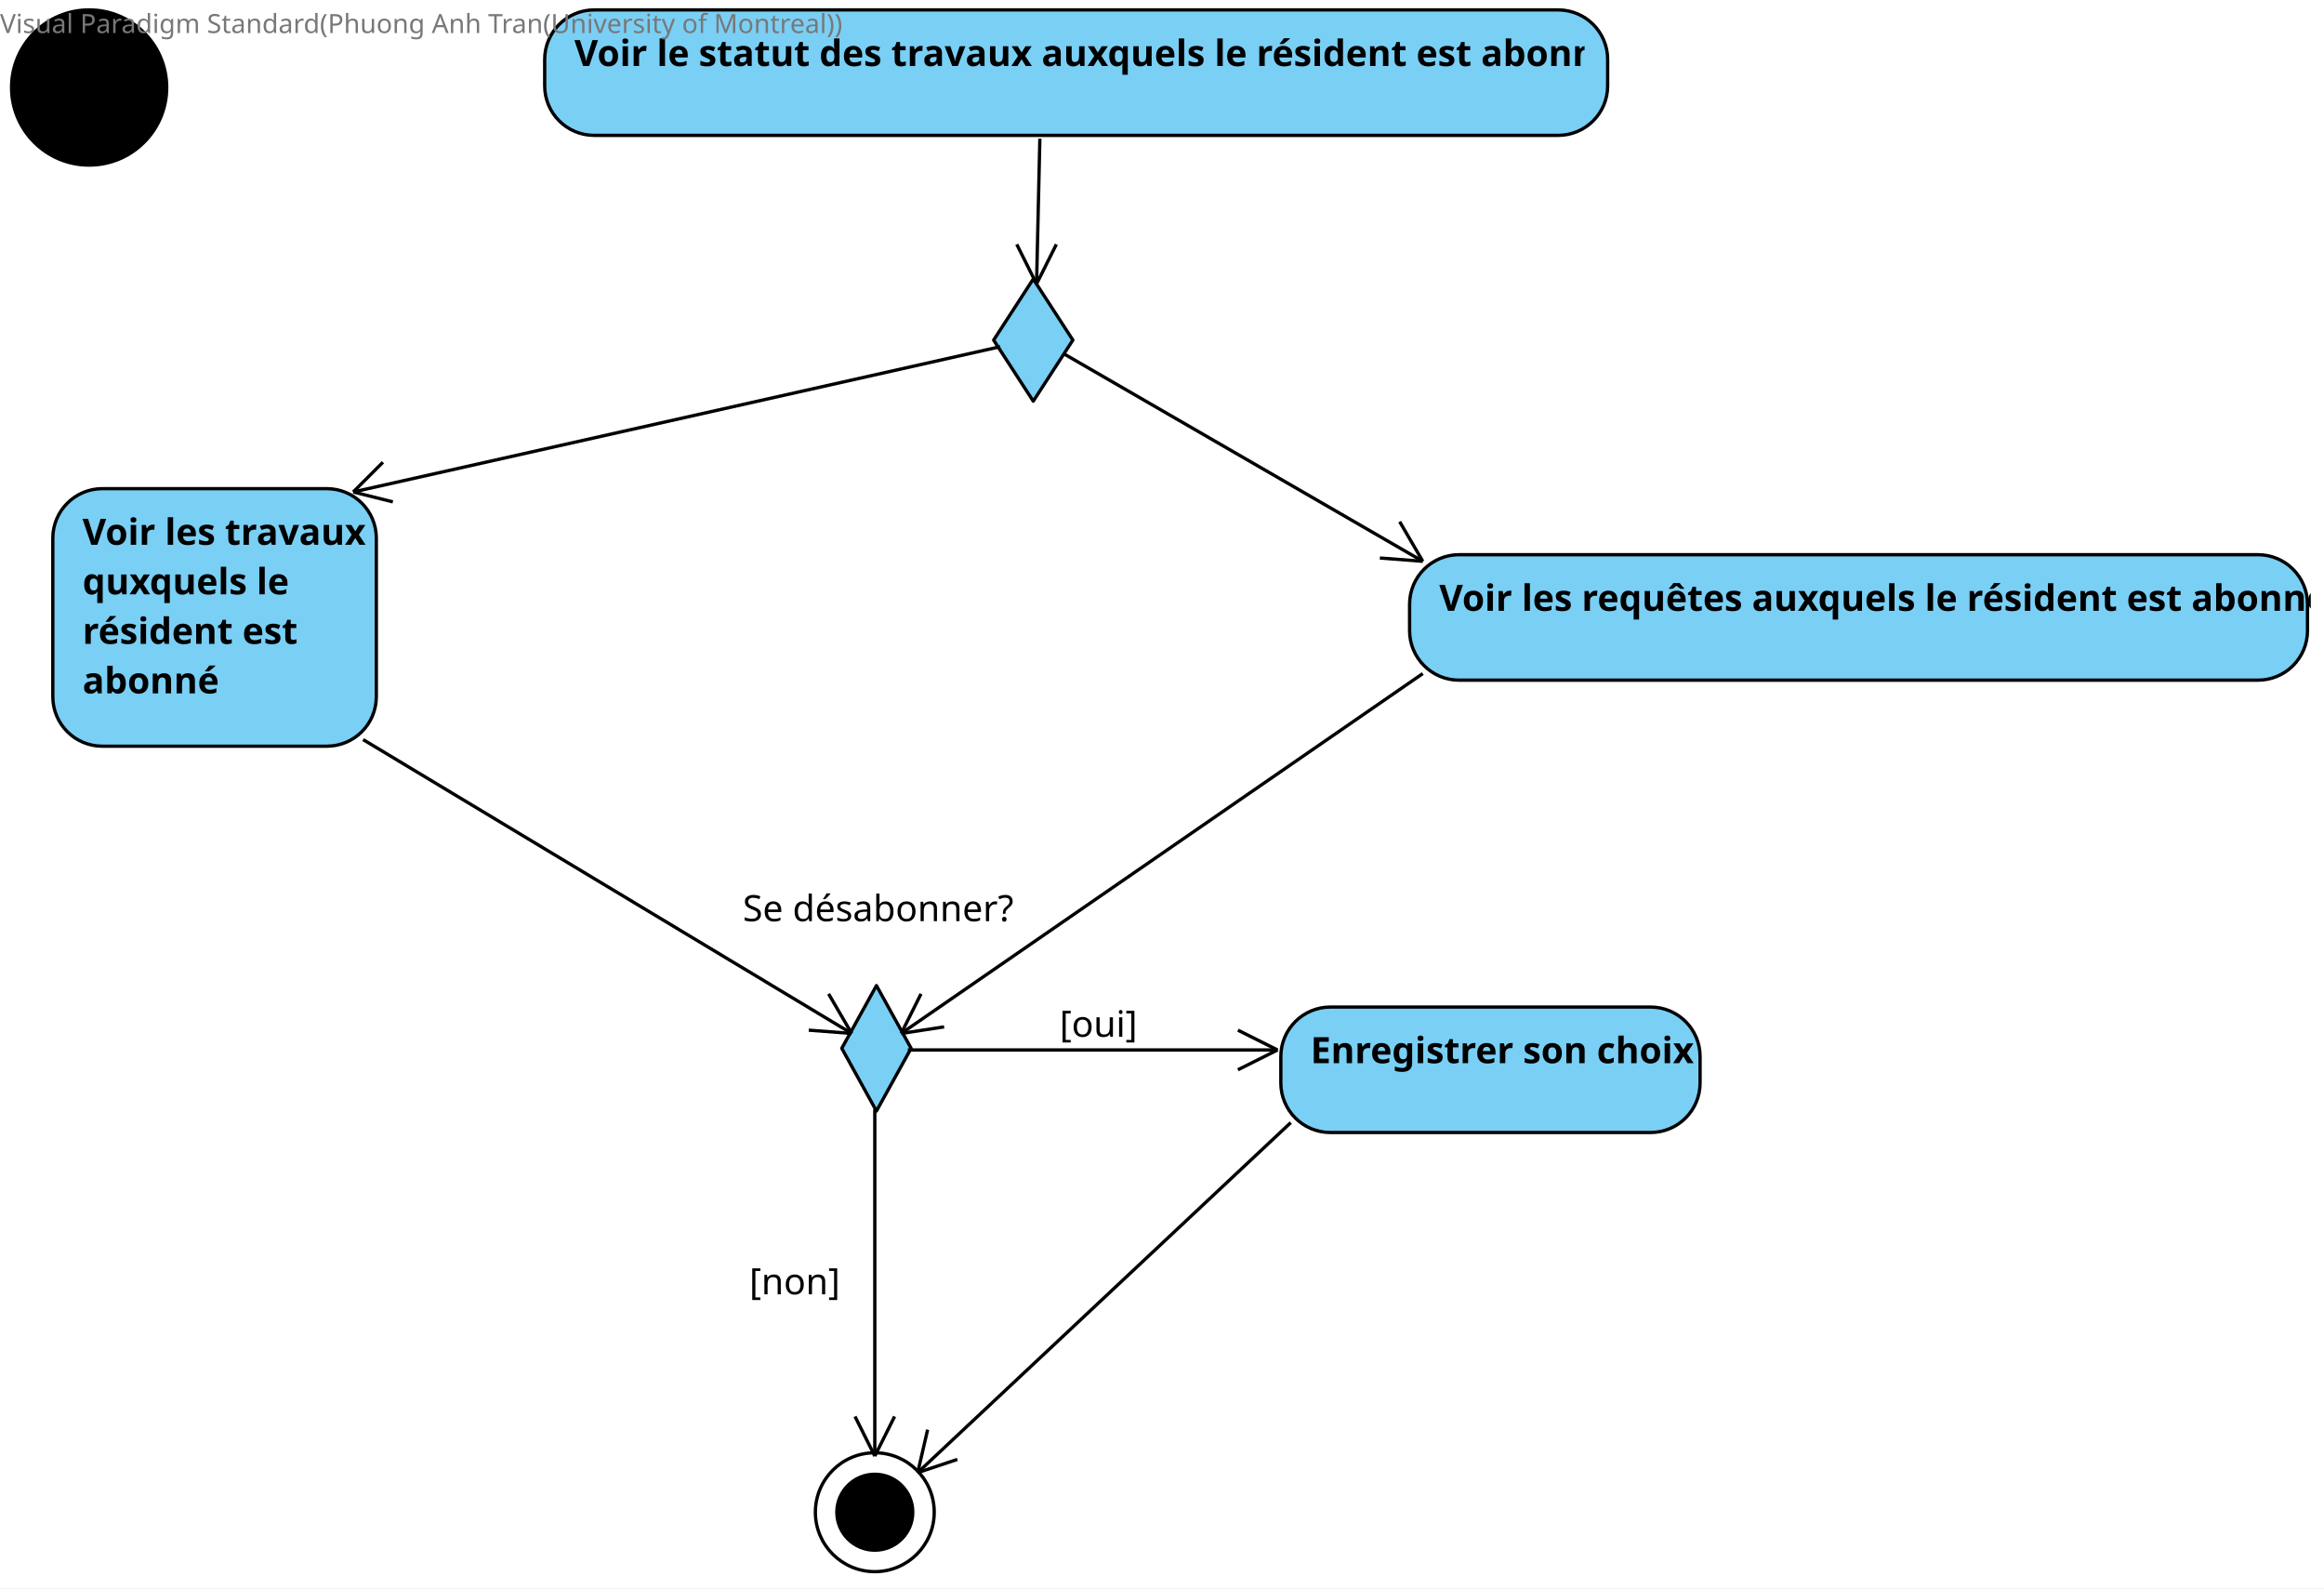
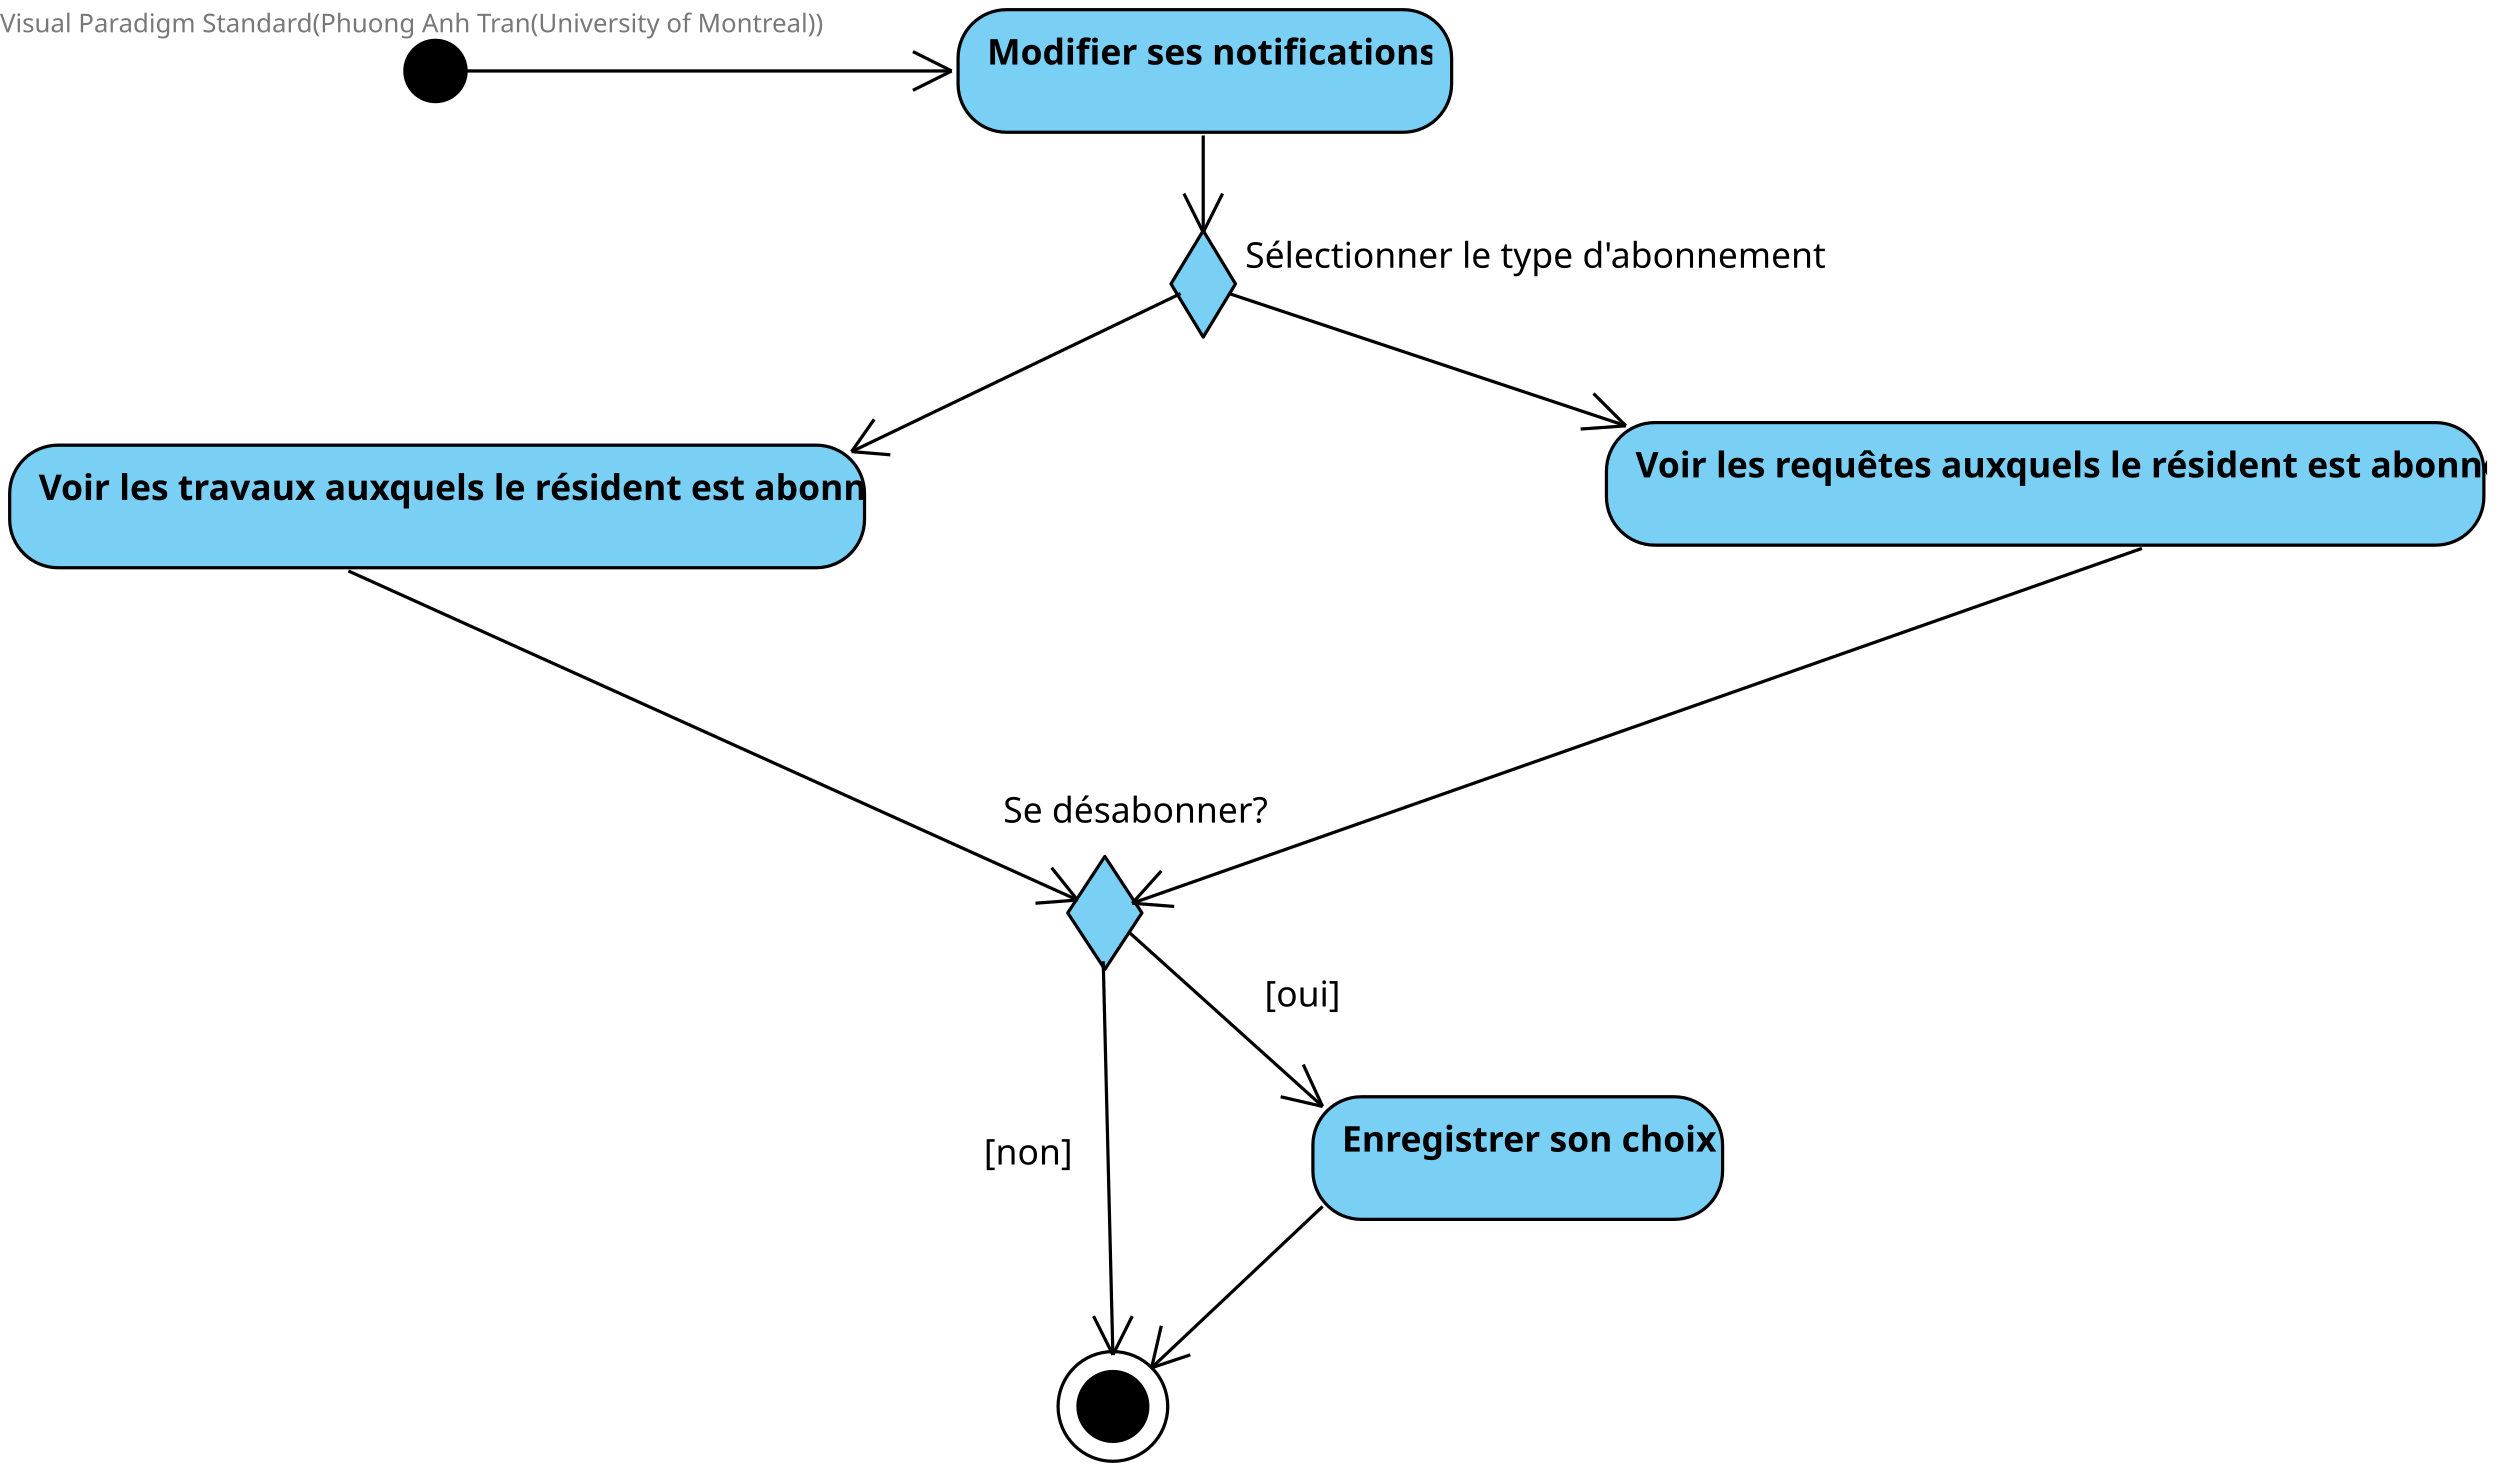
- <svg xmlns="http://www.w3.org/2000/svg" fill-opacity="0" color-rendering="auto" color-interpolation="auto" text-rendering="auto" stroke="rgb(0,0,0)" stroke-linecap="square" width="704" stroke-miterlimit="10" shape-rendering="auto" stroke-opacity="0" fill="rgb(0,0,0)" stroke-dasharray="none" font-weight="normal" stroke-width="1" height="481" font-family="'Dialog'" font-style="normal" stroke-linejoin="miter" font-size="12px" stroke-dashoffset="0" image-rendering="auto">
+ <svg xmlns="http://www.w3.org/2000/svg" fill-opacity="0" color-rendering="auto" color-interpolation="auto" text-rendering="auto" stroke="rgb(0,0,0)" stroke-linecap="square" width="775" stroke-miterlimit="10" shape-rendering="auto" stroke-opacity="0" fill="rgb(0,0,0)" stroke-dasharray="none" font-weight="normal" stroke-width="1" height="460" font-family="'Dialog'" font-style="normal" stroke-linejoin="miter" font-size="12px" stroke-dashoffset="0" image-rendering="auto">
  <defs id="genericDefs" />
  <g>
    <defs id="defs1">
      <clipPath clipPathUnits="userSpaceOnUse" id="clipPath1">
-         <path d="M-7 -7 L61 -7 L61 60 L-7 60 L-7 -7 Z" />
+         <path d="M-7 -7 L51 -7 L51 31 L-7 31 L-7 -7 Z" />
      </clipPath>
      <clipPath clipPathUnits="userSpaceOnUse" id="clipPath2">
-         <path d="M-7 -7 L335 -7 L335 51 L-7 51 L-7 -7 Z" />
+         <path d="M-7 -7 L166 -7 L166 51 L-7 51 L-7 -7 Z" />
      </clipPath>
      <clipPath clipPathUnits="userSpaceOnUse" id="clipPath3">
-         <path d="M0 0 L0 21 L316 21 L316 0 Z" />
+         <path d="M0 0 L0 21 L148 21 L148 0 Z" />
      </clipPath>
      <clipPath clipPathUnits="userSpaceOnUse" id="clipPath4">
-         <path d="M-7 -7 L111 -7 L111 91 L-7 91 L-7 -7 Z" />
+         <path d="M-7 -7 L278 -7 L278 51 L-7 51 L-7 -7 Z" />
      </clipPath>
      <clipPath clipPathUnits="userSpaceOnUse" id="clipPath5">
-         <path d="M0 0 L0 66 L100 66 L100 0 Z" />
+         <path d="M0 0 L0 21 L267 21 L267 0 Z" />
      </clipPath>
      <clipPath clipPathUnits="userSpaceOnUse" id="clipPath6">
        <path d="M-7 -7 L285 -7 L285 51 L-7 51 L-7 -7 Z" />
      </clipPath>
      <clipPath clipPathUnits="userSpaceOnUse" id="clipPath7">
        <path d="M0 0 L0 21 L274 21 L274 0 Z" />
      </clipPath>
      <clipPath clipPathUnits="userSpaceOnUse" id="clipPath8">
        <path d="M-7 -7 L140 -7 L140 51 L-7 51 L-7 -7 Z" />
      </clipPath>
      <clipPath clipPathUnits="userSpaceOnUse" id="clipPath9">
        <path d="M0 0 L0 21 L128 21 L128 0 Z" />
      </clipPath>
      <clipPath clipPathUnits="userSpaceOnUse" id="clipPath10">
-         <path d="M-7 -7 L41 -7 L41 63 L-7 63 L-7 -7 Z" />
+         <path d="M-7 -7 L37 -7 L37 59 L-7 59 L-7 -7 Z" />
      </clipPath>
      <clipPath clipPathUnits="userSpaceOnUse" id="clipPath11">
-         <path d="M-7 -7 L38 -7 L38 64 L-7 64 L-7 -7 Z" />
+         <path d="M-7 -7 L40 -7 L40 61 L-7 61 L-7 -7 Z" />
      </clipPath>
      <clipPath clipPathUnits="userSpaceOnUse" id="clipPath12">
-         <path d="M-7 -7 L47 -7 L47 49 L-7 49 L-7 -7 Z" />
+         <path d="M-7 -7 L45 -7 L45 51 L-7 51 L-7 -7 Z" />
      </clipPath>
      <clipPath clipPathUnits="userSpaceOnUse" id="clipPath13">
        <path d="M-101 -15 L202 -15 L202 30 L-101 30 L-101 -15 Z" />
      </clipPath>
      <clipPath clipPathUnits="userSpaceOnUse" id="clipPath14">
-         <path d="M0 0 L105 0 L105 148 L0 148 L0 0 Z" />
+         <path d="M-190 -15 L380 -15 L380 30 L-190 30 L-190 -15 Z" />
      </clipPath>
      <clipPath clipPathUnits="userSpaceOnUse" id="clipPath15">
-         <path d="M0 0 L0 148 L105 148 L105 0 Z" />
+         <path d="M0 0 L104 0 L104 134 L0 134 L0 0 Z" />
      </clipPath>
      <clipPath clipPathUnits="userSpaceOnUse" id="clipPath16">
-         <path d="M0 0 L300 0 L300 148 L0 148 L0 0 Z" />
+         <path d="M0 0 L0 134 L104 134 L104 94 L53 94 L53 79 L104 79 L104 0 Z" />
      </clipPath>
      <clipPath clipPathUnits="userSpaceOnUse" id="clipPath17">
-         <path d="M0 0 L0 148 L300 148 L300 0 Z" />
+         <path d="M0 0 L206 0 L206 153 L0 153 L0 0 Z" />
      </clipPath>
      <clipPath clipPathUnits="userSpaceOnUse" id="clipPath18">
-         <path d="M0 0 L213 0 L213 167 L0 167 L0 0 Z" />
+         <path d="M0 0 L0 153 L206 153 L206 45 L162 45 L162 30 L206 30 L206 0 Z" />
      </clipPath>
      <clipPath clipPathUnits="userSpaceOnUse" id="clipPath19">
-         <path d="M0 0 L0 167 L213 167 L213 0 Z" />
+         <path d="M0 0 L227 0 L227 145 L0 145 L0 0 Z" />
      </clipPath>
      <clipPath clipPathUnits="userSpaceOnUse" id="clipPath20">
-         <path d="M0 0 L252 0 L252 193 L0 193 L0 0 Z" />
+         <path d="M0 0 L0 145 L227 145 L227 45 L45 45 L45 30 L227 30 L227 0 Z" />
      </clipPath>
      <clipPath clipPathUnits="userSpaceOnUse" id="clipPath21">
-         <path d="M0 0 L0 193 L252 193 L252 143 L251 143 L251 128 L252 128 L252 108 L155 108 L155 93 L252 93 L252 0 Z" />
+         <path d="M0 0 L330 0 L330 206 L0 206 L0 0 Z" />
      </clipPath>
      <clipPath clipPathUnits="userSpaceOnUse" id="clipPath22">
-         <path d="M0 0 L262 0 L262 213 L0 213 L0 0 Z" />
+         <path d="M0 0 L0 206 L330 206 L330 188 L324 188 L324 173 L330 173 L330 131 L243 131 L243 116 L330 116 L330 0 Z" />
      </clipPath>
      <clipPath clipPathUnits="userSpaceOnUse" id="clipPath23">
-         <path d="M129 148 L129 163 L88 163 L88 148 ZM0 0 L0 113 L93 113 L93 128 L0 128 L0 213 L262 213 L262 0 Z" />
+         <path d="M0 0 L417 0 L417 214 L0 214 L0 0 Z" />
      </clipPath>
      <clipPath clipPathUnits="userSpaceOnUse" id="clipPath24">
-         <path d="M0 0 L216 0 L216 104 L0 104 L0 0 Z" />
+         <path d="M122 180 L122 195 L81 195 L81 180 ZM0 0 L0 123 L101 123 L101 138 L0 138 L0 214 L417 214 L417 0 Z" />
      </clipPath>
      <clipPath clipPathUnits="userSpaceOnUse" id="clipPath25">
-         <path d="M127 34 L127 49 L86 49 L86 34 ZM91 0 L91 14 L0 14 L0 104 L216 104 L216 0 Z" />
+         <path d="M0 0 L164 0 L164 158 L0 158 L0 0 Z" />
      </clipPath>
      <clipPath clipPathUnits="userSpaceOnUse" id="clipPath26">
-         <path d="M0 0 L217 0 L217 210 L0 210 L0 0 Z" />
+         <path d="M102 4 L102 19 L1 19 L1 4 ZM123 61 L123 76 L82 76 L82 61 ZM0 0 L0 110 L41 110 L41 125 L0 125 L0 158 L164 158 L164 0 Z" />
      </clipPath>
      <clipPath clipPathUnits="userSpaceOnUse" id="clipPath27">
-         <path d="M124 12 L124 27 L83 27 L83 12 ZM0 0 L0 90 L35 90 L35 105 L0 105 L0 210 L217 210 L217 0 Z" />
+         <path d="M0 0 L107 0 L107 226 L0 226 L0 0 Z" />
      </clipPath>
      <clipPath clipPathUnits="userSpaceOnUse" id="clipPath28">
-         <path d="M0 0 L104 0 L104 209 L0 209 L0 0 Z" />
+         <path d="M49 101 L49 116 L4 116 L4 101 ZM0 0 L0 226 L107 226 L107 67 L90 67 L90 52 L107 52 L107 10 L9 10 L9 0 Z" />
      </clipPath>
      <clipPath clipPathUnits="userSpaceOnUse" id="clipPath29">
-         <path d="M48 94 L48 109 L3 109 L3 94 ZM0 0 L0 209 L104 209 L104 31 L96 31 L96 16 L104 16 L104 0 Z" />
+         <path d="M0 0 L157 0 L157 154 L0 154 L0 0 Z" />
      </clipPath>
      <clipPath clipPathUnits="userSpaceOnUse" id="clipPath30">
+         <path d="M0 0 L0 25 L34 25 L34 40 L0 40 L0 154 L157 154 L157 0 Z" />
+       </clipPath>
+       <clipPath clipPathUnits="userSpaceOnUse" id="clipPath31">
+         <path d="M0 0 L255 0 L255 104 L0 104 L0 0 Z" />
+       </clipPath>
+       <clipPath clipPathUnits="userSpaceOnUse" id="clipPath32">
+         <path d="M0 0 L0 104 L255 104 L255 0 Z" />
+       </clipPath>
+       <clipPath clipPathUnits="userSpaceOnUse" id="clipPath33">
        <path d="M-45 -15 L90 -15 L90 30 L-45 30 L-45 -15 Z" />
      </clipPath>
-       <clipPath clipPathUnits="userSpaceOnUse" id="clipPath31">
+       <clipPath clipPathUnits="userSpaceOnUse" id="clipPath34">
        <path d="M-41 -15 L82 -15 L82 30 L-41 30 L-41 -15 Z" />
      </clipPath>
    </defs>
    <g fill="white" text-rendering="geometricPrecision" fill-opacity="1" stroke-opacity="1" stroke="white">
-       <rect x="0" width="704" height="481" y="0" stroke="none" />
-     </g>
-     <g font-size="11px" transform="translate(2,2)" fill-opacity="1" fill="black" text-rendering="geometricPrecision" image-rendering="optimizeQuality" font-family="sans-serif" stroke="black" stroke-opacity="1">
-       <circle r="24" clip-path="url(#clipPath1)" cx="25" cy="24.5" stroke="none" />
-     </g>
-     <g font-size="11px" transform="translate(164,2)" fill-opacity="1" fill="rgb(122,207,245)" text-rendering="geometricPrecision" image-rendering="optimizeQuality" font-family="sans-serif" stroke="rgb(122,207,245)" font-weight="bold" stroke-opacity="1">
-       <rect x="1" y="1" clip-path="url(#clipPath2)" width="322" rx="15" ry="15" height="38" stroke="none" />
-     </g>
-     <g fill-opacity="1" text-rendering="geometricPrecision" stroke="black" stroke-linecap="butt" transform="translate(164,2)" stroke-miterlimit="0" stroke-opacity="1" fill="black" font-weight="bold" font-family="sans-serif" stroke-linejoin="round" font-size="11px" image-rendering="optimizeQuality">
-       <rect x="1" y="1" clip-path="url(#clipPath2)" fill="none" width="322" rx="15" ry="15" height="38" />
-     </g>
-     <g font-size="11px" transform="translate(164,2)" fill-opacity="1" fill="black" text-rendering="geometricPrecision" image-rendering="optimizeQuality" font-family="sans-serif" stroke="black" font-weight="bold" stroke-opacity="1">
-       <text x="10" xml:space="preserve" y="18" clip-path="url(#clipPath3)" stroke="none">Voir le statut des travaux auxquels le résident est abonné</text>
-     </g>
-     <g font-size="11px" transform="translate(15,147)" fill-opacity="1" fill="rgb(122,207,245)" text-rendering="geometricPrecision" image-rendering="optimizeQuality" font-family="sans-serif" stroke="rgb(122,207,245)" font-weight="bold" stroke-opacity="1">
-       <rect x="1" y="1" clip-path="url(#clipPath4)" width="98" rx="15" ry="15" height="78" stroke="none" />
-     </g>
-     <g fill-opacity="1" text-rendering="geometricPrecision" stroke="black" stroke-linecap="butt" transform="translate(15,147)" stroke-miterlimit="0" stroke-opacity="1" fill="black" font-weight="bold" font-family="sans-serif" stroke-linejoin="round" font-size="11px" image-rendering="optimizeQuality">
-       <rect x="1" y="1" clip-path="url(#clipPath4)" fill="none" width="98" rx="15" ry="15" height="78" />
-     </g>
-     <g font-size="11px" transform="translate(15,147)" fill-opacity="1" fill="black" text-rendering="geometricPrecision" image-rendering="optimizeQuality" font-family="sans-serif" stroke="black" font-weight="bold" stroke-opacity="1">
-       <text x="10" xml:space="preserve" y="18" clip-path="url(#clipPath5)" stroke="none">Voir les travaux</text>
-       <text x="10" xml:space="preserve" y="33" clip-path="url(#clipPath5)" stroke="none">quxquels le</text>
-       <text x="10" xml:space="preserve" y="48" clip-path="url(#clipPath5)" stroke="none">résident est</text>
-       <text x="10" xml:space="preserve" y="63" clip-path="url(#clipPath5)" stroke="none">abonné</text>
-     </g>
-     <g font-size="11px" transform="translate(426,167)" fill-opacity="1" fill="rgb(122,207,245)" text-rendering="geometricPrecision" image-rendering="optimizeQuality" font-family="sans-serif" stroke="rgb(122,207,245)" font-weight="bold" stroke-opacity="1">
+       <rect x="0" width="775" height="460" y="0" stroke="none" />
+     </g>
+     <g font-size="11px" transform="translate(115,12)" fill-opacity="1" fill="black" text-rendering="geometricPrecision" image-rendering="optimizeQuality" font-family="sans-serif" stroke="black" stroke-opacity="1">
+       <circle r="10" clip-path="url(#clipPath1)" cx="20" cy="10" stroke="none" />
+     </g>
+     <g font-size="11px" transform="translate(296,2)" fill-opacity="1" fill="rgb(122,207,245)" text-rendering="geometricPrecision" image-rendering="optimizeQuality" font-family="sans-serif" stroke="rgb(122,207,245)" font-weight="bold" stroke-opacity="1">
+       <rect x="1" y="1" clip-path="url(#clipPath2)" width="153" rx="15" ry="15" height="38" stroke="none" />
+     </g>
+     <g fill-opacity="1" text-rendering="geometricPrecision" stroke="black" stroke-linecap="butt" transform="translate(296,2)" stroke-miterlimit="0" stroke-opacity="1" fill="black" font-weight="bold" font-family="sans-serif" stroke-linejoin="round" font-size="11px" image-rendering="optimizeQuality">
+       <rect x="1" y="1" clip-path="url(#clipPath2)" fill="none" width="153" rx="15" ry="15" height="38" />
+     </g>
+     <g font-size="11px" transform="translate(296,2)" fill-opacity="1" fill="black" text-rendering="geometricPrecision" image-rendering="optimizeQuality" font-family="sans-serif" stroke="black" font-weight="bold" stroke-opacity="1">
+       <text x="10" xml:space="preserve" y="18" clip-path="url(#clipPath3)" stroke="none">Modifier ses notifications</text>
+     </g>
+     <g font-size="11px" transform="translate(2,137)" fill-opacity="1" fill="rgb(122,207,245)" text-rendering="geometricPrecision" image-rendering="optimizeQuality" font-family="sans-serif" stroke="rgb(122,207,245)" font-weight="bold" stroke-opacity="1">
+       <rect x="1" y="1" clip-path="url(#clipPath4)" width="265" rx="15" ry="15" height="38" stroke="none" />
+     </g>
+     <g fill-opacity="1" text-rendering="geometricPrecision" stroke="black" stroke-linecap="butt" transform="translate(2,137)" stroke-miterlimit="0" stroke-opacity="1" fill="black" font-weight="bold" font-family="sans-serif" stroke-linejoin="round" font-size="11px" image-rendering="optimizeQuality">
+       <rect x="1" y="1" clip-path="url(#clipPath4)" fill="none" width="265" rx="15" ry="15" height="38" />
+     </g>
+     <g font-size="11px" transform="translate(2,137)" fill-opacity="1" fill="black" text-rendering="geometricPrecision" image-rendering="optimizeQuality" font-family="sans-serif" stroke="black" font-weight="bold" stroke-opacity="1">
+       <text x="10" xml:space="preserve" y="18" clip-path="url(#clipPath5)" stroke="none">Voir les travaux auxquels le résident est abonné</text>
+     </g>
+     <g font-size="11px" transform="translate(497,130)" fill-opacity="1" fill="rgb(122,207,245)" text-rendering="geometricPrecision" image-rendering="optimizeQuality" font-family="sans-serif" stroke="rgb(122,207,245)" font-weight="bold" stroke-opacity="1">
      <rect x="1" y="1" clip-path="url(#clipPath6)" width="272" rx="15" ry="15" height="38" stroke="none" />
    </g>
-     <g fill-opacity="1" text-rendering="geometricPrecision" stroke="black" stroke-linecap="butt" transform="translate(426,167)" stroke-miterlimit="0" stroke-opacity="1" fill="black" font-weight="bold" font-family="sans-serif" stroke-linejoin="round" font-size="11px" image-rendering="optimizeQuality">
+     <g fill-opacity="1" text-rendering="geometricPrecision" stroke="black" stroke-linecap="butt" transform="translate(497,130)" stroke-miterlimit="0" stroke-opacity="1" fill="black" font-weight="bold" font-family="sans-serif" stroke-linejoin="round" font-size="11px" image-rendering="optimizeQuality">
      <rect x="1" y="1" clip-path="url(#clipPath6)" fill="none" width="272" rx="15" ry="15" height="38" />
    </g>
-     <g font-size="11px" transform="translate(426,167)" fill-opacity="1" fill="black" text-rendering="geometricPrecision" image-rendering="optimizeQuality" font-family="sans-serif" stroke="black" font-weight="bold" stroke-opacity="1">
+     <g font-size="11px" transform="translate(497,130)" fill-opacity="1" fill="black" text-rendering="geometricPrecision" image-rendering="optimizeQuality" font-family="sans-serif" stroke="black" font-weight="bold" stroke-opacity="1">
      <text x="10" xml:space="preserve" y="18" clip-path="url(#clipPath7)" stroke="none">Voir les requêtes auxquels le résident est abonné</text>
    </g>
-     <g font-size="11px" transform="translate(387,304)" fill-opacity="1" fill="rgb(122,207,245)" text-rendering="geometricPrecision" image-rendering="optimizeQuality" font-family="sans-serif" stroke="rgb(122,207,245)" font-weight="bold" stroke-opacity="1">
+     <g font-size="11px" transform="translate(406,339)" fill-opacity="1" fill="rgb(122,207,245)" text-rendering="geometricPrecision" image-rendering="optimizeQuality" font-family="sans-serif" stroke="rgb(122,207,245)" font-weight="bold" stroke-opacity="1">
      <rect x="1" y="1" clip-path="url(#clipPath8)" width="127" rx="15" ry="15" height="38" stroke="none" />
    </g>
-     <g fill-opacity="1" text-rendering="geometricPrecision" stroke="black" stroke-linecap="butt" transform="translate(387,304)" stroke-miterlimit="0" stroke-opacity="1" fill="black" font-weight="bold" font-family="sans-serif" stroke-linejoin="round" font-size="11px" image-rendering="optimizeQuality">
+     <g fill-opacity="1" text-rendering="geometricPrecision" stroke="black" stroke-linecap="butt" transform="translate(406,339)" stroke-miterlimit="0" stroke-opacity="1" fill="black" font-weight="bold" font-family="sans-serif" stroke-linejoin="round" font-size="11px" image-rendering="optimizeQuality">
      <rect x="1" y="1" clip-path="url(#clipPath8)" fill="none" width="127" rx="15" ry="15" height="38" />
    </g>
-     <g font-size="11px" transform="translate(387,304)" fill-opacity="1" fill="black" text-rendering="geometricPrecision" image-rendering="optimizeQuality" font-family="sans-serif" stroke="black" font-weight="bold" stroke-opacity="1">
+     <g font-size="11px" transform="translate(406,339)" fill-opacity="1" fill="black" text-rendering="geometricPrecision" image-rendering="optimizeQuality" font-family="sans-serif" stroke="black" font-weight="bold" stroke-opacity="1">
      <text x="10" xml:space="preserve" y="18" clip-path="url(#clipPath9)" stroke="none">Enregistrer son choix</text>
    </g>
-     <g font-size="11px" transform="translate(298,77)" fill-opacity="1" fill="rgb(122,207,245)" text-rendering="geometricPrecision" image-rendering="optimizeQuality" font-family="sans-serif" stroke="rgb(122,207,245)" stroke-opacity="1">
-       <path d="M15 7.5 L27 26 L15 44.5 L3 26 Z" stroke="none" clip-path="url(#clipPath10)" />
-     </g>
-     <g stroke-linecap="butt" font-size="11px" transform="translate(298,77)" fill-opacity="1" fill="black" text-rendering="geometricPrecision" image-rendering="optimizeQuality" font-family="sans-serif" stroke-linejoin="round" stroke="black" stroke-opacity="1" stroke-miterlimit="0">
-       <path fill="none" d="M15 7.5 L27 26 L15 44.5 L3 26 Z" clip-path="url(#clipPath10)" />
-     </g>
-     <g font-size="11px" transform="translate(252,291)" fill-opacity="1" fill="rgb(122,207,245)" text-rendering="geometricPrecision" image-rendering="optimizeQuality" font-family="sans-serif" stroke="rgb(122,207,245)" stroke-opacity="1">
-       <path d="M13.5 7.5 L24 26.5 L13.5 45.5 L3 26.5 Z" stroke="none" clip-path="url(#clipPath11)" />
-     </g>
-     <g stroke-linecap="butt" font-size="11px" transform="translate(252,291)" fill-opacity="1" fill="black" text-rendering="geometricPrecision" image-rendering="optimizeQuality" font-family="sans-serif" stroke-linejoin="round" stroke="black" stroke-opacity="1" stroke-miterlimit="0">
-       <path fill="none" d="M13.5 7.5 L24 26.5 L13.5 45.5 L3 26.5 Z" clip-path="url(#clipPath11)" />
-     </g>
-     <g font-size="11px" transform="translate(247,439)" fill-opacity="1" fill="black" text-rendering="geometricPrecision" image-rendering="optimizeQuality" font-family="sans-serif" stroke="black" stroke-opacity="1">
-       <circle r="12" clip-path="url(#clipPath12)" cx="18" cy="19" stroke="none" />
-       <circle stroke-linecap="butt" clip-path="url(#clipPath12)" fill="none" stroke-linejoin="round" r="18" cx="18" cy="19" stroke-miterlimit="0" />
-     </g>
-     <g font-size="11px" transform="translate(215,267)" fill-opacity="1" fill="black" text-rendering="geometricPrecision" image-rendering="optimizeQuality" font-family="sans-serif" stroke="black" stroke-opacity="1">
+     <g font-size="11px" transform="translate(360,64)" fill-opacity="1" fill="rgb(122,207,245)" text-rendering="geometricPrecision" image-rendering="optimizeQuality" font-family="sans-serif" stroke="rgb(122,207,245)" stroke-opacity="1">
+       <path d="M13 7.5 L23 24 L13 40.5 L3 24 Z" stroke="none" clip-path="url(#clipPath10)" />
+     </g>
+     <g stroke-linecap="butt" font-size="11px" transform="translate(360,64)" fill-opacity="1" fill="black" text-rendering="geometricPrecision" image-rendering="optimizeQuality" font-family="sans-serif" stroke-linejoin="round" stroke="black" stroke-opacity="1" stroke-miterlimit="0">
+       <path fill="none" d="M13 7.5 L23 24 L13 40.5 L3 24 Z" clip-path="url(#clipPath10)" />
+     </g>
+     <g font-size="11px" transform="translate(328,258)" fill-opacity="1" fill="rgb(122,207,245)" text-rendering="geometricPrecision" image-rendering="optimizeQuality" font-family="sans-serif" stroke="rgb(122,207,245)" stroke-opacity="1">
+       <path d="M14.5 7.5 L26 25 L14.5 42.5 L3 25 Z" stroke="none" clip-path="url(#clipPath11)" />
+     </g>
+     <g stroke-linecap="butt" font-size="11px" transform="translate(328,258)" fill-opacity="1" fill="black" text-rendering="geometricPrecision" image-rendering="optimizeQuality" font-family="sans-serif" stroke-linejoin="round" stroke="black" stroke-opacity="1" stroke-miterlimit="0">
+       <path fill="none" d="M14.5 7.5 L26 25 L14.5 42.5 L3 25 Z" clip-path="url(#clipPath11)" />
+     </g>
+     <g font-size="11px" transform="translate(328,416)" fill-opacity="1" fill="black" text-rendering="geometricPrecision" image-rendering="optimizeQuality" font-family="sans-serif" stroke="black" stroke-opacity="1">
+       <circle r="11.333" clip-path="url(#clipPath12)" cx="17" cy="20" stroke="none" />
+       <circle stroke-linecap="butt" clip-path="url(#clipPath12)" fill="none" stroke-linejoin="round" r="17" cx="17" cy="20" stroke-miterlimit="0" />
+     </g>
+     <g font-size="11px" transform="translate(301,243)" fill-opacity="1" fill="black" text-rendering="geometricPrecision" image-rendering="optimizeQuality" font-family="sans-serif" stroke="black" stroke-opacity="1">
      <text x="10" xml:space="preserve" y="12" clip-path="url(#clipPath13)" stroke="none">Se désabonner?</text>
    </g>
-     <g stroke-linecap="butt" font-size="11px" transform="translate(264,-8)" fill-opacity="1" fill="black" text-rendering="geometricPrecision" image-rendering="optimizeQuality" font-family="sans-serif" stroke-linejoin="round" stroke="black" stroke-opacity="1">
-       <line y2="94" fill="none" x1="51" clip-path="url(#clipPath15)" x2="50" y1="50" />
-       <line y2="82" fill="none" x1="50" clip-path="url(#clipPath15)" x2="56" y1="94" />
-       <line y2="82" fill="none" x1="50" clip-path="url(#clipPath15)" x2="44" y1="94" />
-     </g>
-     <g stroke-linecap="butt" font-size="11px" transform="translate(57,55)" fill-opacity="1" fill="black" text-rendering="geometricPrecision" image-rendering="optimizeQuality" font-family="sans-serif" stroke-linejoin="round" stroke="black" stroke-opacity="1">
-       <line y2="94" fill="none" x1="246" clip-path="url(#clipPath17)" x2="50" y1="50" />
-       <line y2="97" fill="none" x1="50" clip-path="url(#clipPath17)" x2="62" y1="94" />
-       <line y2="85" fill="none" x1="50" clip-path="url(#clipPath17)" x2="59" y1="94" />
-     </g>
-     <g stroke-linecap="butt" font-size="11px" transform="translate(272,57)" fill-opacity="1" fill="black" text-rendering="geometricPrecision" image-rendering="optimizeQuality" font-family="sans-serif" stroke-linejoin="round" stroke="black" stroke-opacity="1">
-       <line y2="113" fill="none" x1="50" clip-path="url(#clipPath19)" x2="159" y1="50" />
-       <line y2="101" fill="none" x1="159" clip-path="url(#clipPath19)" x2="152" y1="113" />
-       <line y2="112" fill="none" x1="159" clip-path="url(#clipPath19)" x2="146" y1="113" />
-     </g>
-     <g stroke-linecap="butt" font-size="11px" transform="translate(60,174)" fill-opacity="1" fill="black" text-rendering="geometricPrecision" image-rendering="optimizeQuality" font-family="sans-serif" stroke-linejoin="round" stroke="black" stroke-opacity="1">
-       <line y2="139" fill="none" x1="50" clip-path="url(#clipPath21)" x2="198" y1="50" />
-       <line y2="127" fill="none" x1="198" clip-path="url(#clipPath21)" x2="191" y1="139" />
-       <line y2="138" fill="none" x1="198" clip-path="url(#clipPath21)" x2="185" y1="139" />
-     </g>
-     <g stroke-linecap="butt" font-size="11px" transform="translate(223,154)" fill-opacity="1" fill="black" text-rendering="geometricPrecision" image-rendering="optimizeQuality" font-family="sans-serif" stroke-linejoin="round" stroke="black" stroke-opacity="1">
-       <line y2="159" fill="none" x1="208" clip-path="url(#clipPath23)" x2="50" y1="50" />
-       <line y2="157" fill="none" x1="50" clip-path="url(#clipPath23)" x2="63" y1="159" />
-       <line y2="147" fill="none" x1="50" clip-path="url(#clipPath23)" x2="56" y1="159" />
-     </g>
-     <g stroke-linecap="butt" font-size="11px" transform="translate(225,268)" fill-opacity="1" fill="black" text-rendering="geometricPrecision" image-rendering="optimizeQuality" font-family="sans-serif" stroke-linejoin="round" stroke="black" stroke-opacity="1">
-       <line y2="50" fill="none" x1="50" clip-path="url(#clipPath25)" x2="162" y1="50" />
-       <line y2="44" fill="none" x1="162" clip-path="url(#clipPath25)" x2="150" y1="50" />
-       <line y2="56" fill="none" x1="162" clip-path="url(#clipPath25)" x2="150" y1="50" />
-     </g>
-     <g stroke-linecap="butt" font-size="11px" transform="translate(228,290)" fill-opacity="1" fill="black" text-rendering="geometricPrecision" image-rendering="optimizeQuality" font-family="sans-serif" stroke-linejoin="round" stroke="black" stroke-opacity="1">
-       <line y2="156" fill="none" x1="163" clip-path="url(#clipPath27)" x2="50" y1="50" />
-       <line y2="152" fill="none" x1="50" clip-path="url(#clipPath27)" x2="62" y1="156" />
-       <line y2="143" fill="none" x1="50" clip-path="url(#clipPath27)" x2="53" y1="156" />
-     </g>
-     <g stroke-linecap="butt" font-size="11px" transform="translate(215,286)" fill-opacity="1" fill="black" text-rendering="geometricPrecision" image-rendering="optimizeQuality" font-family="sans-serif" stroke-linejoin="round" stroke="black" stroke-opacity="1">
-       <line y2="155" fill="none" x1="50" clip-path="url(#clipPath29)" x2="50" y1="50" />
-       <line y2="143" fill="none" x1="50" clip-path="url(#clipPath29)" x2="56" y1="155" />
-       <line y2="143" fill="none" x1="50" clip-path="url(#clipPath29)" x2="44" y1="155" />
-     </g>
-     <g font-size="11px" transform="translate(218,380)" fill-opacity="1" fill="black" text-rendering="geometricPrecision" image-rendering="optimizeQuality" font-family="sans-serif" stroke="black" stroke-opacity="1">
-       <text x="9" xml:space="preserve" y="12" clip-path="url(#clipPath30)" stroke="none">[non]</text>
-     </g>
-     <g font-size="11px" transform="translate(311,302)" fill-opacity="1" fill="black" text-rendering="geometricPrecision" image-rendering="optimizeQuality" font-family="sans-serif" stroke="black" stroke-opacity="1">
-       <text x="10" xml:space="preserve" y="12" clip-path="url(#clipPath31)" stroke="none">[oui]</text>
+     <g font-size="11px" transform="translate(376,71)" fill-opacity="1" fill="black" text-rendering="geometricPrecision" image-rendering="optimizeQuality" font-family="sans-serif" stroke="black" stroke-opacity="1">
+       <text x="10" xml:space="preserve" y="12" clip-path="url(#clipPath14)" stroke="none">Sélectionner le type d'abonnement</text>
+     </g>
+     <g stroke-linecap="butt" font-size="11px" transform="translate(323,-8)" fill-opacity="1" fill="black" text-rendering="geometricPrecision" image-rendering="optimizeQuality" font-family="sans-serif" stroke-linejoin="round" stroke="black" stroke-opacity="1">
+       <line y2="80" fill="none" x1="50" clip-path="url(#clipPath16)" x2="50" y1="50" />
+       <line y2="68" fill="none" x1="50" clip-path="url(#clipPath16)" x2="56" y1="80" />
+       <line y2="68" fill="none" x1="50" clip-path="url(#clipPath16)" x2="44" y1="80" />
+     </g>
+     <g stroke-linecap="butt" font-size="11px" transform="translate(214,41)" fill-opacity="1" fill="black" text-rendering="geometricPrecision" image-rendering="optimizeQuality" font-family="sans-serif" stroke-linejoin="round" stroke="black" stroke-opacity="1">
+       <line y2="99" fill="none" x1="152" clip-path="url(#clipPath18)" x2="50" y1="50" />
+       <line y2="100" fill="none" x1="50" clip-path="url(#clipPath18)" x2="62" y1="99" />
+       <line y2="89" fill="none" x1="50" clip-path="url(#clipPath18)" x2="57" y1="99" />
+     </g>
+     <g stroke-linecap="butt" font-size="11px" transform="translate(331,41)" fill-opacity="1" fill="black" text-rendering="geometricPrecision" image-rendering="optimizeQuality" font-family="sans-serif" stroke-linejoin="round" stroke="black" stroke-opacity="1">
+       <line y2="91" fill="none" x1="50" clip-path="url(#clipPath20)" x2="173" y1="50" />
+       <line y2="81" fill="none" x1="173" clip-path="url(#clipPath20)" x2="163" y1="91" />
+       <line y2="92" fill="none" x1="173" clip-path="url(#clipPath20)" x2="159" y1="91" />
+     </g>
+     <g stroke-linecap="butt" font-size="11px" transform="translate(58,127)" fill-opacity="1" fill="black" text-rendering="geometricPrecision" image-rendering="optimizeQuality" font-family="sans-serif" stroke-linejoin="round" stroke="black" stroke-opacity="1">
+       <line y2="152" fill="none" x1="50" clip-path="url(#clipPath22)" x2="276" y1="50" />
+       <line y2="142" fill="none" x1="276" clip-path="url(#clipPath22)" x2="268" y1="152" />
+       <line y2="153" fill="none" x1="276" clip-path="url(#clipPath22)" x2="263" y1="152" />
+     </g>
+     <g stroke-linecap="butt" font-size="11px" transform="translate(301,120)" fill-opacity="1" fill="black" text-rendering="geometricPrecision" image-rendering="optimizeQuality" font-family="sans-serif" stroke-linejoin="round" stroke="black" stroke-opacity="1">
+       <line y2="160" fill="none" x1="363" clip-path="url(#clipPath24)" x2="50" y1="50" />
+       <line y2="161" fill="none" x1="50" clip-path="url(#clipPath24)" x2="63" y1="160" />
+       <line y2="150" fill="none" x1="50" clip-path="url(#clipPath24)" x2="59" y1="160" />
+     </g>
+     <g stroke-linecap="butt" font-size="11px" transform="translate(300,239)" fill-opacity="1" fill="black" text-rendering="geometricPrecision" image-rendering="optimizeQuality" font-family="sans-serif" stroke-linejoin="round" stroke="black" stroke-opacity="1">
+       <line y2="104" fill="none" x1="50" clip-path="url(#clipPath26)" x2="110" y1="50" />
+       <line y2="91" fill="none" x1="110" clip-path="url(#clipPath26)" x2="104" y1="104" />
+       <line y2="101" fill="none" x1="110" clip-path="url(#clipPath26)" x2="97" y1="104" />
+     </g>
+     <g stroke-linecap="butt" font-size="11px" transform="translate(292,248)" fill-opacity="1" fill="black" text-rendering="geometricPrecision" image-rendering="optimizeQuality" font-family="sans-serif" stroke-linejoin="round" stroke="black" stroke-opacity="1">
+       <line y2="172" fill="none" x1="50" clip-path="url(#clipPath28)" x2="53" y1="50" />
+       <line y2="160" fill="none" x1="53" clip-path="url(#clipPath28)" x2="59" y1="172" />
+       <line y2="160" fill="none" x1="53" clip-path="url(#clipPath28)" x2="47" y1="172" />
+     </g>
+     <g stroke-linecap="butt" font-size="11px" transform="translate(307,324)" fill-opacity="1" fill="black" text-rendering="geometricPrecision" image-rendering="optimizeQuality" font-family="sans-serif" stroke-linejoin="round" stroke="black" stroke-opacity="1">
+       <line y2="100" fill="none" x1="103" clip-path="url(#clipPath30)" x2="50" y1="50" />
+       <line y2="96" fill="none" x1="50" clip-path="url(#clipPath30)" x2="62" y1="100" />
+       <line y2="87" fill="none" x1="50" clip-path="url(#clipPath30)" x2="53" y1="100" />
+     </g>
+     <g stroke-linecap="butt" font-size="11px" transform="translate(94,-28)" fill-opacity="1" fill="black" text-rendering="geometricPrecision" image-rendering="optimizeQuality" font-family="sans-serif" stroke-linejoin="round" stroke="black" stroke-opacity="1">
+       <line y2="50" fill="none" x1="50" clip-path="url(#clipPath32)" x2="201" y1="50" />
+       <line y2="44" fill="none" x1="201" clip-path="url(#clipPath32)" x2="189" y1="50" />
+       <line y2="56" fill="none" x1="201" clip-path="url(#clipPath32)" x2="189" y1="50" />
+     </g>
+     <g font-size="11px" transform="translate(296,349)" fill-opacity="1" fill="black" text-rendering="geometricPrecision" image-rendering="optimizeQuality" font-family="sans-serif" stroke="black" stroke-opacity="1">
+       <text x="9" xml:space="preserve" y="12" clip-path="url(#clipPath33)" stroke="none">[non]</text>
+     </g>
+     <g font-size="11px" transform="translate(382,300)" fill-opacity="1" fill="black" text-rendering="geometricPrecision" image-rendering="optimizeQuality" font-family="sans-serif" stroke="black" stroke-opacity="1">
+       <text x="10" xml:space="preserve" y="12" clip-path="url(#clipPath34)" stroke="none">[oui]</text>
    </g>
    <g font-size="8px" fill-opacity="1" fill="rgb(120,120,120)" text-rendering="geometricPrecision" image-rendering="optimizeQuality" stroke="rgb(120,120,120)" stroke-opacity="1">
      <text x="0" xml:space="preserve" y="10" stroke="none">Visual Paradigm Standard(Phuong Anh Tran(University of Montreal))</text>
    </g>
  </g>
</svg>
